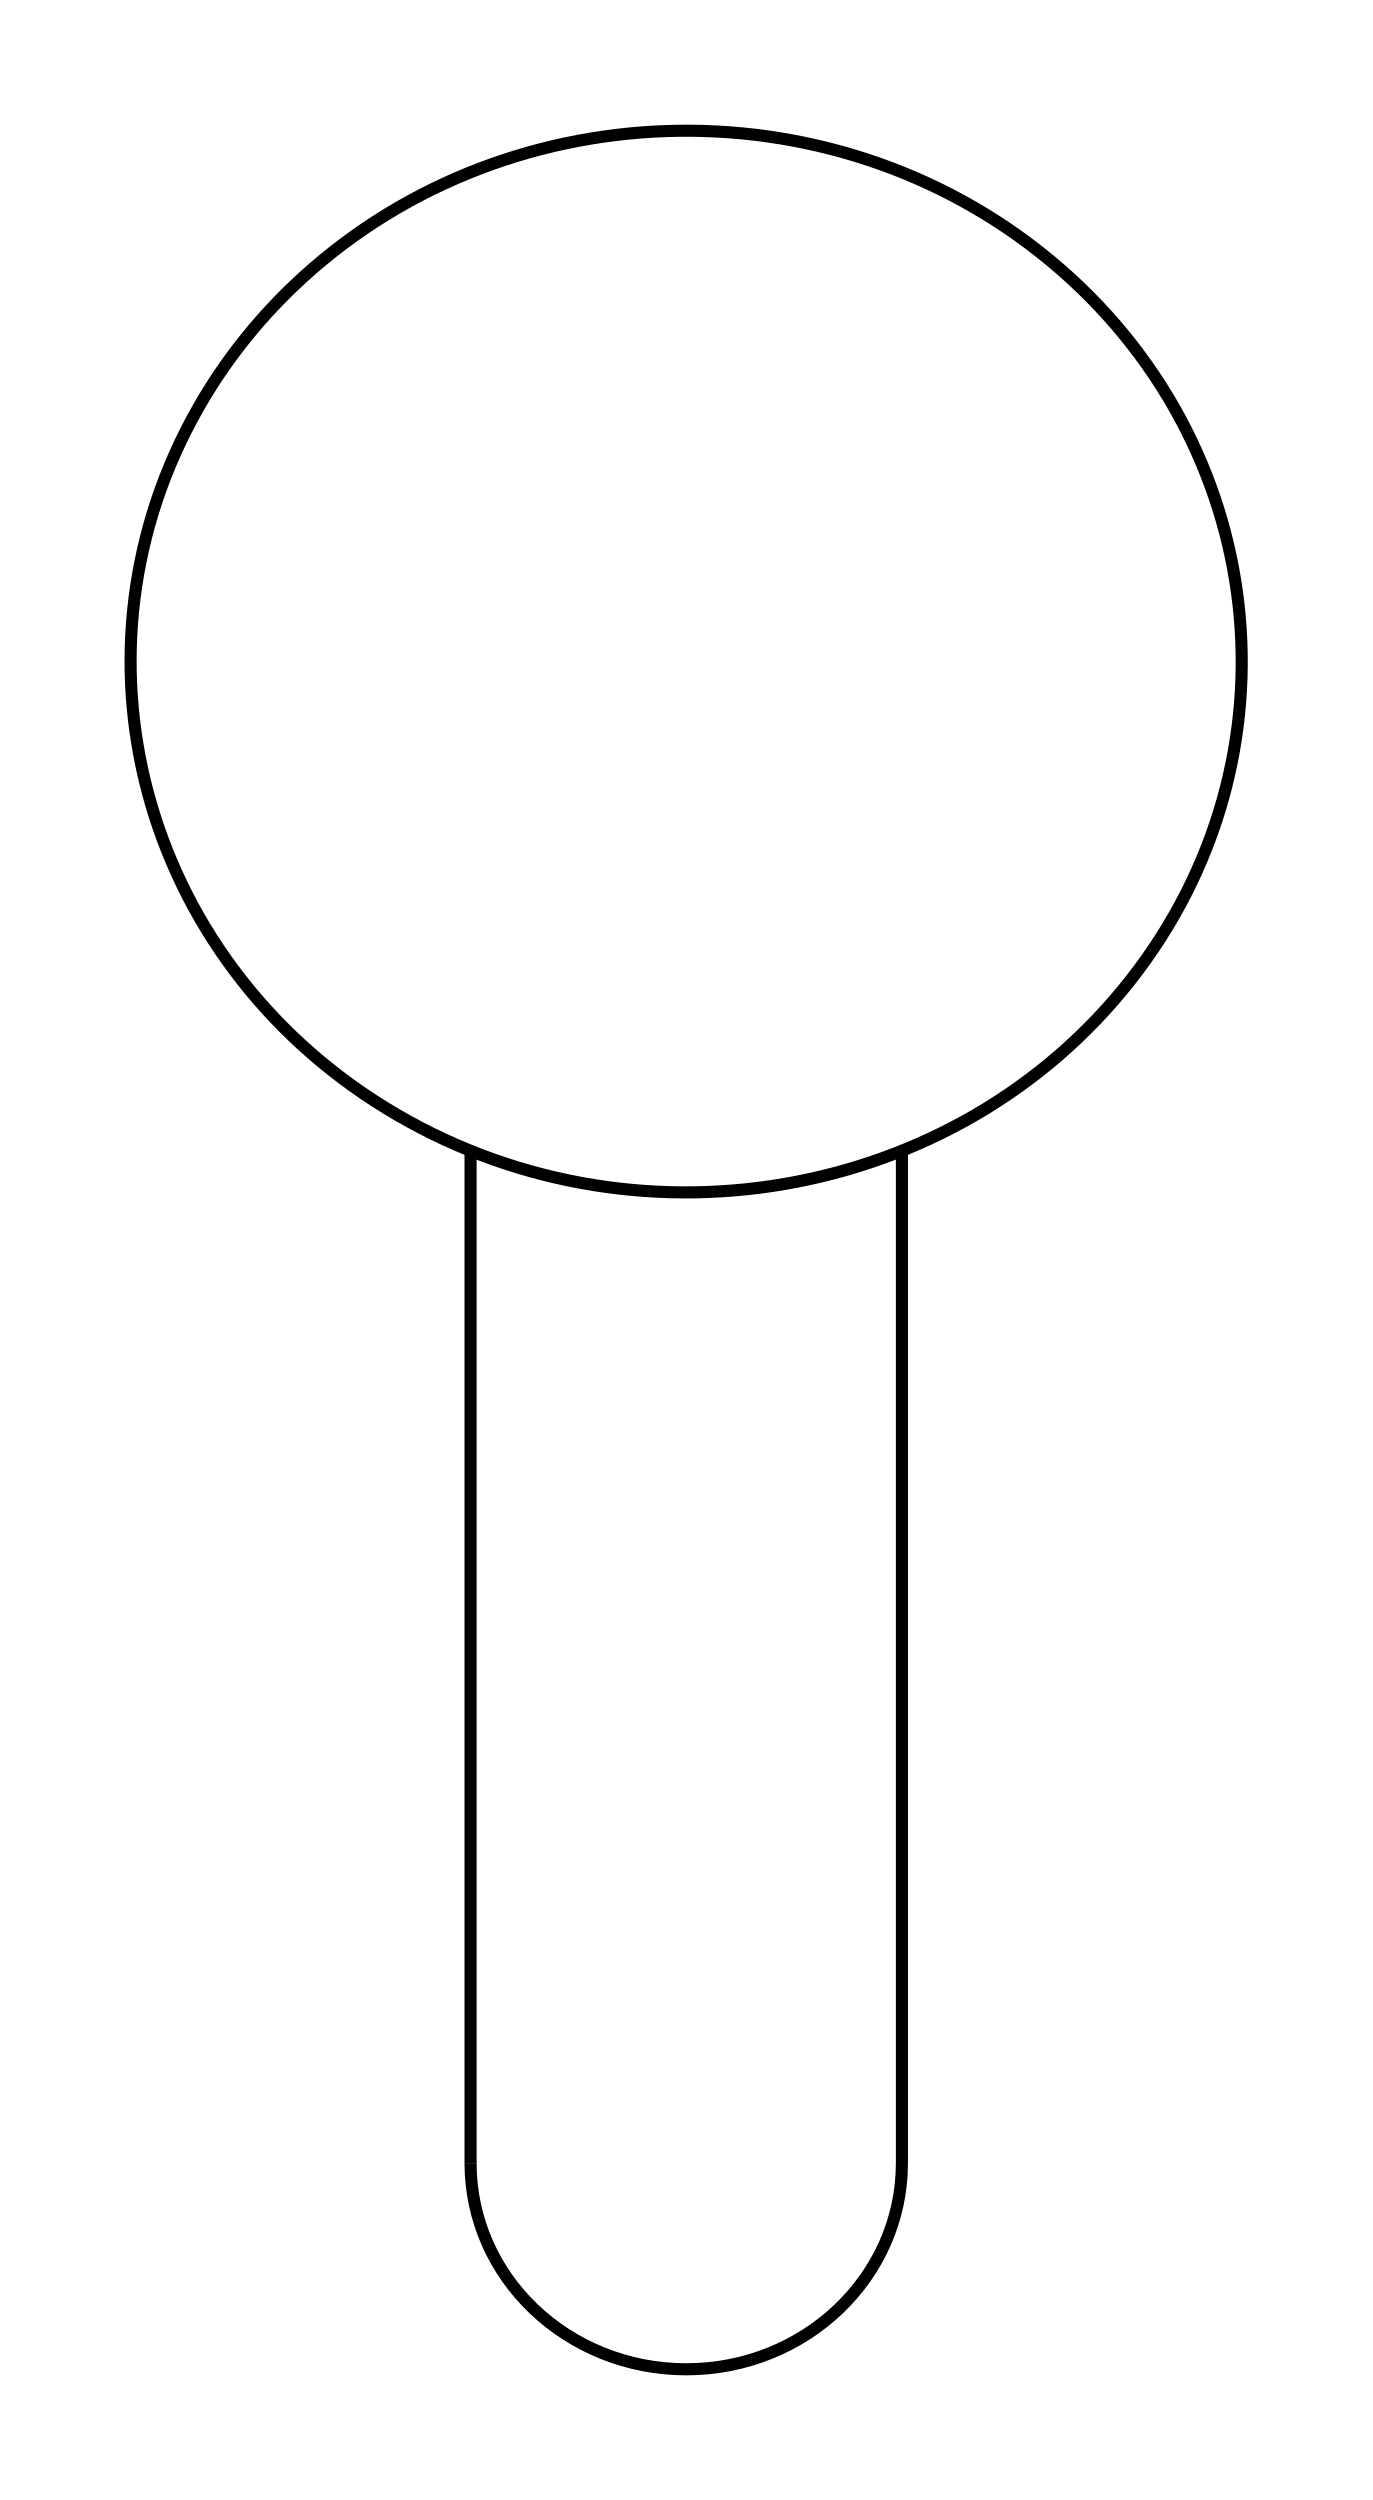
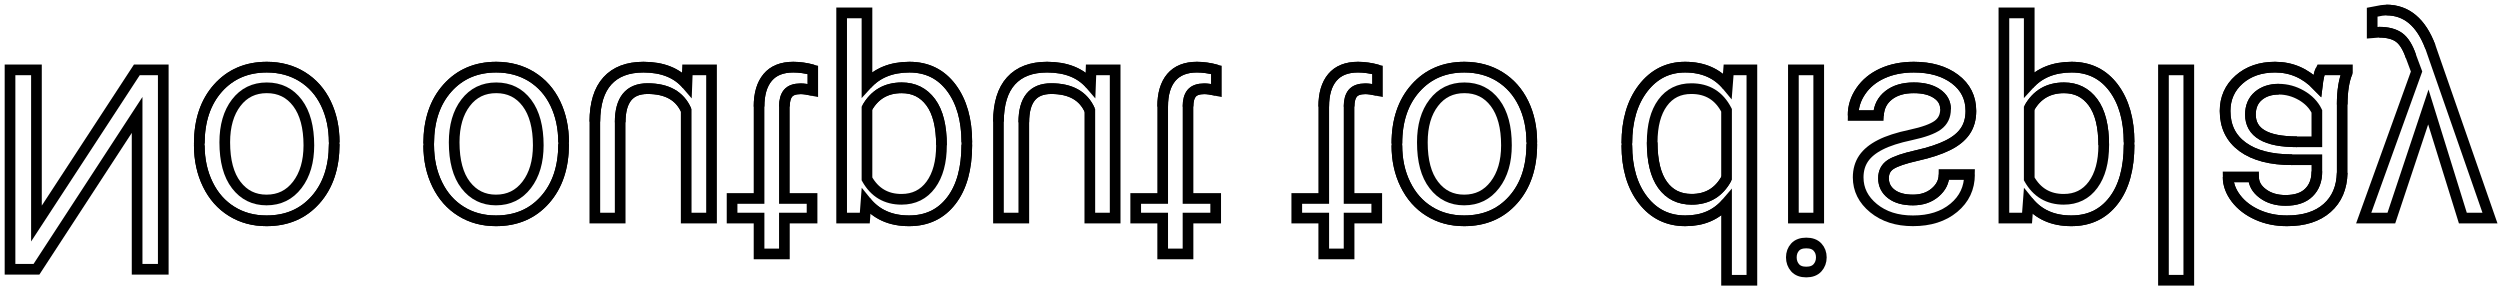
- <svg xmlns="http://www.w3.org/2000/svg" version="1.1" viewBox="-5.25 -10.805 10.5 19.126" fill="none" stroke="black" stroke-width="0.6%" vector-effect="non-scaling-stroke">
-   <path d="M -3.005 -8.616 A 4.25 4.061 360 1 1 -3.73 -7.691 A 4.25 4.061 360 0 1 -3.005 -8.616 Z" />
-   <path d="M -1.65 5.744 A 1.65 1.577 180 0 0 1.65 5.744 L 1.65 -2.001" />
-   <path d="M -1.65 5.744 L -1.65 -2.001" />
+ <svg xmlns="http://www.w3.org/2000/svg" version="1.1" viewBox="1.311 -6.975 249.557 28.975" fill="none" stroke="black" stroke-width="0.6%" vector-effect="non-scaling-stroke">
+   <path d="M 17.609 19.906 L 17.609 0 L 14.971 0 L 4.949 15.34 L 4.949 0 L 2.311 0 L 2.311 19.906 L 4.949 19.906 L 14.998 4.498 L 14.998 19.906 L 17.609 19.906 Z" />
+   <path d="M 21.205 7.355 L 21.205 7.533 Q 21.21 9.71 22.06 11.443 Q 22.91 13.18 24.438 14.123 Q 25.96 15.07 27.918 15.066 Q 30.94 15.07 32.806 12.975 Q 34.67 10.88 34.672 7.41 L 34.672 7.232 Q 34.67 5.07 33.845 3.356 Q 33.02 1.64 31.479 0.684 Q 29.94 -0.27 27.945 -0.273 Q 24.94 -0.27 23.071 1.818 Q 21.21 3.91 21.205 7.355 Z" />
+   <path d="M 21.205 7.533 Q 21.21 9.71 22.06 11.443 Q 22.91 13.18 24.438 14.123 Q 25.96 15.07 27.918 15.066 Q 30.94 15.07 32.806 12.975 Q 34.67 10.88 34.672 7.41" />
+   <path d="M 34.672 7.232 Q 34.67 5.07 33.845 3.356 Q 33.02 1.64 31.479 0.684 Q 29.94 -0.27 27.945 -0.273 Q 24.94 -0.27 23.071 1.818 Q 21.21 3.91 21.205 7.355" />
+   <path d="M 23.748 7.232 Q 23.75 4.77 24.89 3.281 Q 26.03 1.79 27.945 1.791 Q 29.87 1.79 31.008 3.302 Q 32.14 4.81 32.143 7.533 Q 32.14 9.97 30.987 11.478 Q 29.83 12.99 27.918 12.988 Q 26.04 12.99 24.896 11.498 Q 23.75 10.01 23.748 7.232 Q 23.75 4.77 24.89 3.281 Q 26.03 1.79 27.945 1.791 Q 29.87 1.79 31.008 3.302 Q 32.14 4.81 32.143 7.533 Q 32.14 9.97 30.987 11.478 Q 29.83 12.99 27.918 12.988 Q 26.04 12.99 24.896 11.498 Q 23.75 10.01 23.748 7.232 Z" />
+   <path d="M 44.105 7.355 L 44.105 7.533 Q 44.11 9.71 44.96 11.443 Q 45.81 13.18 47.339 14.123 Q 48.86 15.07 50.818 15.066 Q 53.84 15.07 55.706 12.975 Q 57.57 10.88 57.572 7.41 L 57.572 7.232 Q 57.57 5.07 56.745 3.356 Q 55.92 1.64 54.38 0.684 Q 52.84 -0.27 50.846 -0.273 Q 47.84 -0.27 45.972 1.818 Q 44.11 3.91 44.105 7.355 Z" />
+   <path d="M 44.105 7.533 Q 44.11 9.71 44.96 11.443 Q 45.81 13.18 47.339 14.123 Q 48.86 15.07 50.818 15.066 Q 53.84 15.07 55.706 12.975 Q 57.57 10.88 57.572 7.41" />
+   <path d="M 57.572 7.232 Q 57.57 5.07 56.745 3.356 Q 55.92 1.64 54.38 0.684 Q 52.84 -0.27 50.846 -0.273 Q 47.84 -0.27 45.972 1.818 Q 44.11 3.91 44.105 7.355" />
+   <path d="M 46.648 7.232 Q 46.65 4.77 47.79 3.281 Q 48.93 1.79 50.846 1.791 Q 52.77 1.79 53.908 3.302 Q 55.04 4.81 55.043 7.533 Q 55.04 9.97 53.888 11.478 Q 52.73 12.99 50.818 12.988 Q 48.95 12.99 47.797 11.498 Q 46.65 10.01 46.648 7.232 Q 46.65 4.77 47.79 3.281 Q 48.93 1.79 50.846 1.791 Q 52.77 1.79 53.908 3.302 Q 55.04 4.81 55.043 7.533 Q 55.04 9.97 53.888 11.478 Q 52.73 12.99 50.818 12.988 Q 48.95 12.99 47.797 11.498 Q 46.65 10.01 46.648 7.232 Z" />
+   <path d="M 69.932 0 L 69.877 1.463 Q 68.4 -0.27 65.543 -0.273 Q 63.18 -0.27 61.94 1.101 Q 60.7 2.47 60.689 5.168 L 60.689 14.793 L 63.219 14.793 L 63.219 5.236 Q 63.22 1.87 65.953 1.873 Q 68.85 1.87 69.809 4.033 L 69.809 14.793 L 72.338 14.793 L 72.338 0 L 69.932 0 Z" />
+   <path d="M 69.877 1.463 Q 68.4 -0.27 65.543 -0.273 Q 63.18 -0.27 61.94 1.101 Q 60.7 2.47 60.689 5.168" />
+   <path d="M 63.219 5.236 Q 63.22 1.87 65.953 1.873 Q 68.85 1.87 69.809 4.033" />
+   <path d="M 77.082 18.375 L 79.611 18.375 L 79.611 14.793 L 82.373 14.793 L 82.373 12.838 L 79.611 12.838 L 79.611 3.664 Q 79.61 2.78 79.98 2.331 Q 80.35 1.89 81.238 1.887 Q 81.68 1.89 82.441 2.051 L 82.441 0 Q 81.44 -0.27 80.5 -0.273 Q 78.8 -0.27 77.943 0.752 Q 77.08 1.78 77.082 3.664 L 77.082 12.838 L 74.389 12.838 L 74.389 14.793 L 77.082 14.793 L 77.082 18.375 Z" />
+   <path d="M 79.611 3.664 Q 79.61 2.78 79.98 2.331 Q 80.35 1.89 81.238 1.887 Q 81.68 1.89 82.441 2.051" />
+   <path d="M 82.441 0 Q 81.44 -0.27 80.5 -0.273 Q 78.8 -0.27 77.943 0.752 Q 77.08 1.78 77.082 3.664" />
+   <path d="M 97.822 7.465 L 97.822 7.232 Q 97.82 3.86 96.277 1.791 Q 94.73 -0.27 92.094 -0.273 Q 89.4 -0.27 87.855 1.436 L 87.855 -5.688 L 85.326 -5.688 L 85.326 14.793 L 87.637 14.793 L 87.76 13.152 Q 89.3 15.07 92.053 15.066 Q 94.72 15.07 96.271 13.057 Q 97.82 11.05 97.822 7.465 Z" />
+   <path d="M 97.822 7.232 Q 97.82 3.86 96.277 1.791 Q 94.73 -0.27 92.094 -0.273 Q 89.4 -0.27 87.855 1.436" />
+   <path d="M 87.76 13.152 Q 89.3 15.07 92.053 15.066 Q 94.72 15.07 96.271 13.057 Q 97.82 11.05 97.822 7.465" />
+   <path d="M 95.293 7.52 Q 95.29 10.02 94.227 11.471 Q 93.16 12.92 91.301 12.92 Q 89 12.92 87.855 10.883 L 87.855 3.814 Q 88.99 1.79 91.328 1.791 Q 93.15 1.79 94.22 3.233 Q 95.29 4.68 95.293 7.52 Q 95.29 10.02 94.227 11.471 Q 93.16 12.92 91.301 12.92 Q 89 12.92 87.855 10.883" />
+   <path d="M 87.855 3.814 Q 88.99 1.79 91.328 1.791 Q 93.15 1.79 94.22 3.233 Q 95.29 4.68 95.293 7.52" />
+   <path d="M 110.223 0 L 110.168 1.463 Q 108.69 -0.27 105.834 -0.273 Q 103.47 -0.27 102.231 1.101 Q 100.99 2.47 100.98 5.168 L 100.98 14.793 L 103.51 14.793 L 103.51 5.236 Q 103.51 1.87 106.244 1.873 Q 109.14 1.87 110.1 4.033 L 110.1 14.793 L 112.629 14.793 L 112.629 0 L 110.223 0 Z" />
+   <path d="M 110.168 1.463 Q 108.69 -0.27 105.834 -0.273 Q 103.47 -0.27 102.231 1.101 Q 100.99 2.47 100.98 5.168" />
+   <path d="M 103.51 5.236 Q 103.51 1.87 106.244 1.873 Q 109.14 1.87 110.1 4.033" />
+   <path d="M 117.373 18.375 L 119.902 18.375 L 119.902 14.793 L 122.664 14.793 L 122.664 12.838 L 119.902 12.838 L 119.902 3.664 Q 119.9 2.78 120.271 2.331 Q 120.64 1.89 121.529 1.887 Q 121.97 1.89 122.732 2.051 L 122.732 0 Q 121.73 -0.27 120.791 -0.273 Q 119.1 -0.27 118.234 0.752 Q 117.37 1.78 117.373 3.664 L 117.373 12.838 L 114.68 12.838 L 114.68 14.793 L 117.373 14.793 L 117.373 18.375 Z" />
+   <path d="M 119.902 3.664 Q 119.9 2.78 120.271 2.331 Q 120.64 1.89 121.529 1.887 Q 121.97 1.89 122.732 2.051" />
+   <path d="M 122.732 0 Q 121.73 -0.27 120.791 -0.273 Q 119.1 -0.27 118.234 0.752 Q 117.37 1.78 117.373 3.664" />
+   <path d="M 133.451 18.375 L 135.98 18.375 L 135.98 14.793 L 138.742 14.793 L 138.742 12.838 L 135.98 12.838 L 135.98 3.664 Q 135.98 2.78 136.35 2.331 Q 136.72 1.89 137.607 1.887 Q 138.04 1.89 138.811 2.051 L 138.811 0 Q 137.81 -0.27 136.869 -0.273 Q 135.17 -0.27 134.312 0.752 Q 133.45 1.78 133.451 3.664 L 133.451 12.838 L 130.758 12.838 L 130.758 14.793 L 133.451 14.793 L 133.451 18.375 Z" />
+   <path d="M 135.98 3.664 Q 135.98 2.78 136.35 2.331 Q 136.72 1.89 137.607 1.887 Q 138.04 1.89 138.811 2.051" />
+   <path d="M 138.811 0 Q 137.81 -0.27 136.869 -0.273 Q 135.17 -0.27 134.312 0.752 Q 133.45 1.78 133.451 3.664" />
+   <path d="M 140.752 7.355 L 140.752 7.533 Q 140.75 9.71 141.606 11.443 Q 142.46 13.18 143.985 14.123 Q 145.51 15.07 147.465 15.066 Q 150.49 15.07 152.353 12.975 Q 154.22 10.88 154.219 7.41 L 154.219 7.232 Q 154.22 5.07 153.392 3.356 Q 152.56 1.64 151.026 0.684 Q 149.49 -0.27 147.492 -0.273 Q 144.48 -0.27 142.618 1.818 Q 140.75 3.91 140.752 7.355 Z" />
+   <path d="M 140.752 7.533 Q 140.75 9.71 141.606 11.443 Q 142.46 13.18 143.985 14.123 Q 145.51 15.07 147.465 15.066 Q 150.49 15.07 152.353 12.975 Q 154.22 10.88 154.219 7.41" />
+   <path d="M 154.219 7.232 Q 154.22 5.07 153.392 3.356 Q 152.56 1.64 151.026 0.684 Q 149.49 -0.27 147.492 -0.273 Q 144.48 -0.27 142.618 1.818 Q 140.75 3.91 140.752 7.355" />
+   <path d="M 143.295 7.232 Q 143.29 4.77 144.437 3.281 Q 145.58 1.79 147.492 1.791 Q 149.42 1.79 150.555 3.302 Q 151.69 4.81 151.689 7.533 Q 151.69 9.97 150.534 11.478 Q 149.38 12.99 147.465 12.988 Q 145.59 12.99 144.443 11.498 Q 143.29 10.01 143.295 7.232 Q 143.29 4.77 144.437 3.281 Q 145.58 1.79 147.492 1.791 Q 149.42 1.79 150.555 3.302 Q 151.69 4.81 151.689 7.533 Q 151.69 9.97 150.534 11.478 Q 149.38 12.99 147.465 12.988 Q 145.59 12.99 144.443 11.498 Q 143.29 10.01 143.295 7.232 Z" />
+   <path d="M 163.707 7.328 L 163.707 7.52 Q 163.71 10.92 165.32 12.995 Q 166.93 15.07 169.545 15.066 Q 172.14 15.07 173.66 13.289 L 173.66 21 L 176.189 21 L 176.189 0 L 173.865 0 L 173.742 1.586 Q 172.22 -0.27 169.518 -0.273 Q 166.95 -0.27 165.327 1.832 Q 163.71 3.94 163.707 7.328 Z" />
+   <path d="M 163.707 7.52 Q 163.71 10.92 165.32 12.995 Q 166.93 15.07 169.545 15.066 Q 172.14 15.07 173.66 13.289" />
+   <path d="M 173.742 1.586 Q 172.22 -0.27 169.518 -0.273 Q 166.95 -0.27 165.327 1.832 Q 163.71 3.94 163.707 7.328" />
+   <path d="M 166.236 7.232 Q 166.24 4.72 167.275 3.295 Q 168.31 1.87 170.146 1.873 Q 172.55 1.87 173.66 4.033 L 173.66 10.828 Q 172.53 12.92 170.174 12.92 Q 168.31 12.92 167.275 11.484 Q 166.24 10.05 166.236 7.232 Q 166.24 4.72 167.275 3.295 Q 168.31 1.87 170.146 1.873 Q 172.55 1.87 173.66 4.033" />
+   <path d="M 173.66 10.828 Q 172.53 12.92 170.174 12.92 Q 168.31 12.92 167.275 11.484 Q 166.24 10.05 166.236 7.232" />
+   <path d="M 182.861 14.793 L 182.861 0 L 180.332 0 L 180.332 14.793 L 182.861 14.793 Z" />
+   <path d="M 180.127 18.717 Q 180.13 19.33 180.503 19.756 Q 180.88 20.18 181.617 20.18 Q 182.36 20.18 182.738 19.756 Q 183.12 19.33 183.121 18.717 Q 183.12 18.1 182.738 17.691 Q 182.36 17.28 181.617 17.281 Q 180.88 17.28 180.503 17.691 Q 180.13 18.1 180.127 18.717 Q 180.13 19.33 180.503 19.756 Q 180.88 20.18 181.617 20.18 Q 182.36 20.18 182.738 19.756 Q 183.12 19.33 183.121 18.717 Q 183.12 18.1 182.738 17.691 Q 182.36 17.28 181.617 17.281 Q 180.88 17.28 180.503 17.691 Q 180.13 18.1 180.127 18.717 Z" />
+   <path d="M 195.521 3.924 Q 195.52 4.95 194.749 5.517 Q 193.98 6.08 192.056 6.494 Q 190.13 6.9 189.007 7.479 Q 187.88 8.05 187.339 8.846 Q 186.8 9.64 186.799 10.732 Q 186.8 12.55 188.337 13.809 Q 189.88 15.07 192.268 15.066 Q 194.78 15.07 196.349 13.768 Q 197.91 12.47 197.914 10.445 L 195.371 10.445 Q 195.37 11.48 194.489 12.236 Q 193.61 12.99 192.268 12.988 Q 190.89 12.99 190.107 12.387 Q 189.33 11.79 189.328 10.814 Q 189.33 9.9 190.053 9.434 Q 190.78 8.97 192.671 8.545 Q 194.56 8.12 195.74 7.533 Q 196.92 6.95 197.483 6.118 Q 198.05 5.29 198.051 4.102 Q 198.05 2.12 196.465 0.923 Q 194.88 -0.27 192.35 -0.273 Q 190.57 -0.27 189.205 0.355 Q 187.84 0.98 187.065 2.112 Q 186.29 3.24 186.293 4.553 L 188.822 4.553 Q 188.89 3.28 189.841 2.536 Q 190.79 1.79 192.35 1.791 Q 193.79 1.79 194.653 2.372 Q 195.52 2.95 195.521 3.924 Q 195.52 4.95 194.749 5.517 Q 193.98 6.08 192.056 6.494 Q 190.13 6.9 189.007 7.479 Q 187.88 8.05 187.339 8.846 Q 186.8 9.64 186.799 10.732 Q 186.8 12.55 188.337 13.809 Q 189.88 15.07 192.268 15.066 Q 194.78 15.07 196.349 13.768 Q 197.91 12.47 197.914 10.445" />
+   <path d="M 195.371 10.445 Q 195.37 11.48 194.489 12.236 Q 193.61 12.99 192.268 12.988 Q 190.89 12.99 190.107 12.387 Q 189.33 11.79 189.328 10.814 Q 189.33 9.9 190.053 9.434 Q 190.78 8.97 192.671 8.545 Q 194.56 8.12 195.74 7.533 Q 196.92 6.95 197.483 6.118 Q 198.05 5.29 198.051 4.102 Q 198.05 2.12 196.465 0.923 Q 194.88 -0.27 192.35 -0.273 Q 190.57 -0.27 189.205 0.355 Q 187.84 0.98 187.065 2.112 Q 186.29 3.24 186.293 4.553" />
+   <path d="M 188.822 4.553 Q 188.89 3.28 189.841 2.536 Q 190.79 1.79 192.35 1.791 Q 193.79 1.79 194.653 2.372 Q 195.52 2.95 195.521 3.924" />
+   <path d="M 213.842 7.465 L 213.842 7.232 Q 213.84 3.86 212.297 1.791 Q 210.75 -0.27 208.113 -0.273 Q 205.42 -0.27 203.875 1.436 L 203.875 -5.688 L 201.346 -5.688 L 201.346 14.793 L 203.656 14.793 L 203.779 13.152 Q 205.32 15.07 208.072 15.066 Q 210.74 15.07 212.29 13.057 Q 213.84 11.05 213.842 7.465 Z" />
+   <path d="M 213.842 7.232 Q 213.84 3.86 212.297 1.791 Q 210.75 -0.27 208.113 -0.273 Q 205.42 -0.27 203.875 1.436" />
+   <path d="M 203.779 13.152 Q 205.32 15.07 208.072 15.066 Q 210.74 15.07 212.29 13.057 Q 213.84 11.05 213.842 7.465" />
+   <path d="M 211.312 7.52 Q 211.31 10.02 210.246 11.471 Q 209.18 12.92 207.32 12.92 Q 205.02 12.92 203.875 10.883 L 203.875 3.814 Q 205.01 1.79 207.348 1.791 Q 209.17 1.79 210.239 3.233 Q 211.31 4.68 211.312 7.52 Q 211.31 10.02 210.246 11.471 Q 209.18 12.92 207.32 12.92 Q 205.02 12.92 203.875 10.883" />
+   <path d="M 203.875 3.814 Q 205.01 1.79 207.348 1.791 Q 209.17 1.79 210.239 3.233 Q 211.31 4.68 211.312 7.52" />
+   <path d="M 219.803 21 L 219.803 0 L 217.273 0 L 217.273 21 L 219.803 21 Z" />
+   <path d="M 235.635 0 L 232.982 0 Q 232.76 0.44 232.627 1.559 Q 230.86 -0.27 228.416 -0.273 Q 226.23 -0.27 224.827 0.964 Q 223.43 2.2 223.426 4.102 Q 223.43 6.41 225.183 7.69 Q 226.94 8.97 230.125 8.969 L 232.586 8.969 L 232.586 10.131 Q 232.59 11.46 231.793 12.243 Q 231 13.03 229.455 13.029 Q 228.1 13.03 227.186 12.346 Q 226.27 11.66 226.27 10.691 L 223.727 10.691 Q 223.73 11.8 224.513 12.831 Q 225.3 13.86 226.646 14.465 Q 227.99 15.07 229.605 15.066 Q 232.16 15.07 233.611 13.788 Q 235.06 12.51 235.115 10.268 L 235.115 3.459 Q 235.12 1.42 235.635 0.219 L 235.635 0 Z" />
+   <path d="M 232.982 0 Q 232.76 0.44 232.627 1.559 Q 230.86 -0.27 228.416 -0.273 Q 226.23 -0.27 224.827 0.964 Q 223.43 2.2 223.426 4.102 Q 223.43 6.41 225.183 7.69 Q 226.94 8.97 230.125 8.969" />
+   <path d="M 232.586 10.131 Q 232.59 11.46 231.793 12.243 Q 231 13.03 229.455 13.029 Q 228.1 13.03 227.186 12.346 Q 226.27 11.66 226.27 10.691" />
+   <path d="M 223.727 10.691 Q 223.73 11.8 224.513 12.831 Q 225.3 13.86 226.646 14.465 Q 227.99 15.07 229.605 15.066 Q 232.16 15.07 233.611 13.788 Q 235.06 12.51 235.115 10.268" />
+   <path d="M 235.115 3.459 Q 235.12 1.42 235.635 0.219" />
+   <path d="M 228.785 1.928 Q 229.97 1.93 231.041 2.543 Q 232.11 3.16 232.586 4.143 L 232.586 7.178 L 230.604 7.178 Q 225.96 7.18 225.955 4.457 Q 225.96 3.27 226.748 2.598 Q 227.54 1.93 228.785 1.928 Q 229.97 1.93 231.041 2.543 Q 232.11 3.16 232.586 4.143" />
+   <path d="M 230.604 7.178 Q 225.96 7.18 225.955 4.457 Q 225.96 3.27 226.748 2.598 Q 227.54 1.93 228.785 1.928" />
+   <path d="M 240.023 14.793 L 243.715 3.705 L 247.16 14.793 L 249.867 14.793 L 243.92 -2.283 Q 242.54 -5.97 239.531 -5.975 L 239.053 -5.934 L 238.109 -5.756 L 238.109 -3.705 L 238.793 -3.76 Q 240.08 -3.76 240.796 -3.24 Q 241.51 -2.72 241.979 -1.34 L 242.539 0.164 L 237.262 14.793 L 240.023 14.793 Z" />
+   <path d="M 243.92 -2.283 Q 242.54 -5.97 239.531 -5.975" />
+   <path d="M 238.793 -3.76 Q 240.08 -3.76 240.796 -3.24 Q 241.51 -2.72 241.979 -1.34" />
</svg>
